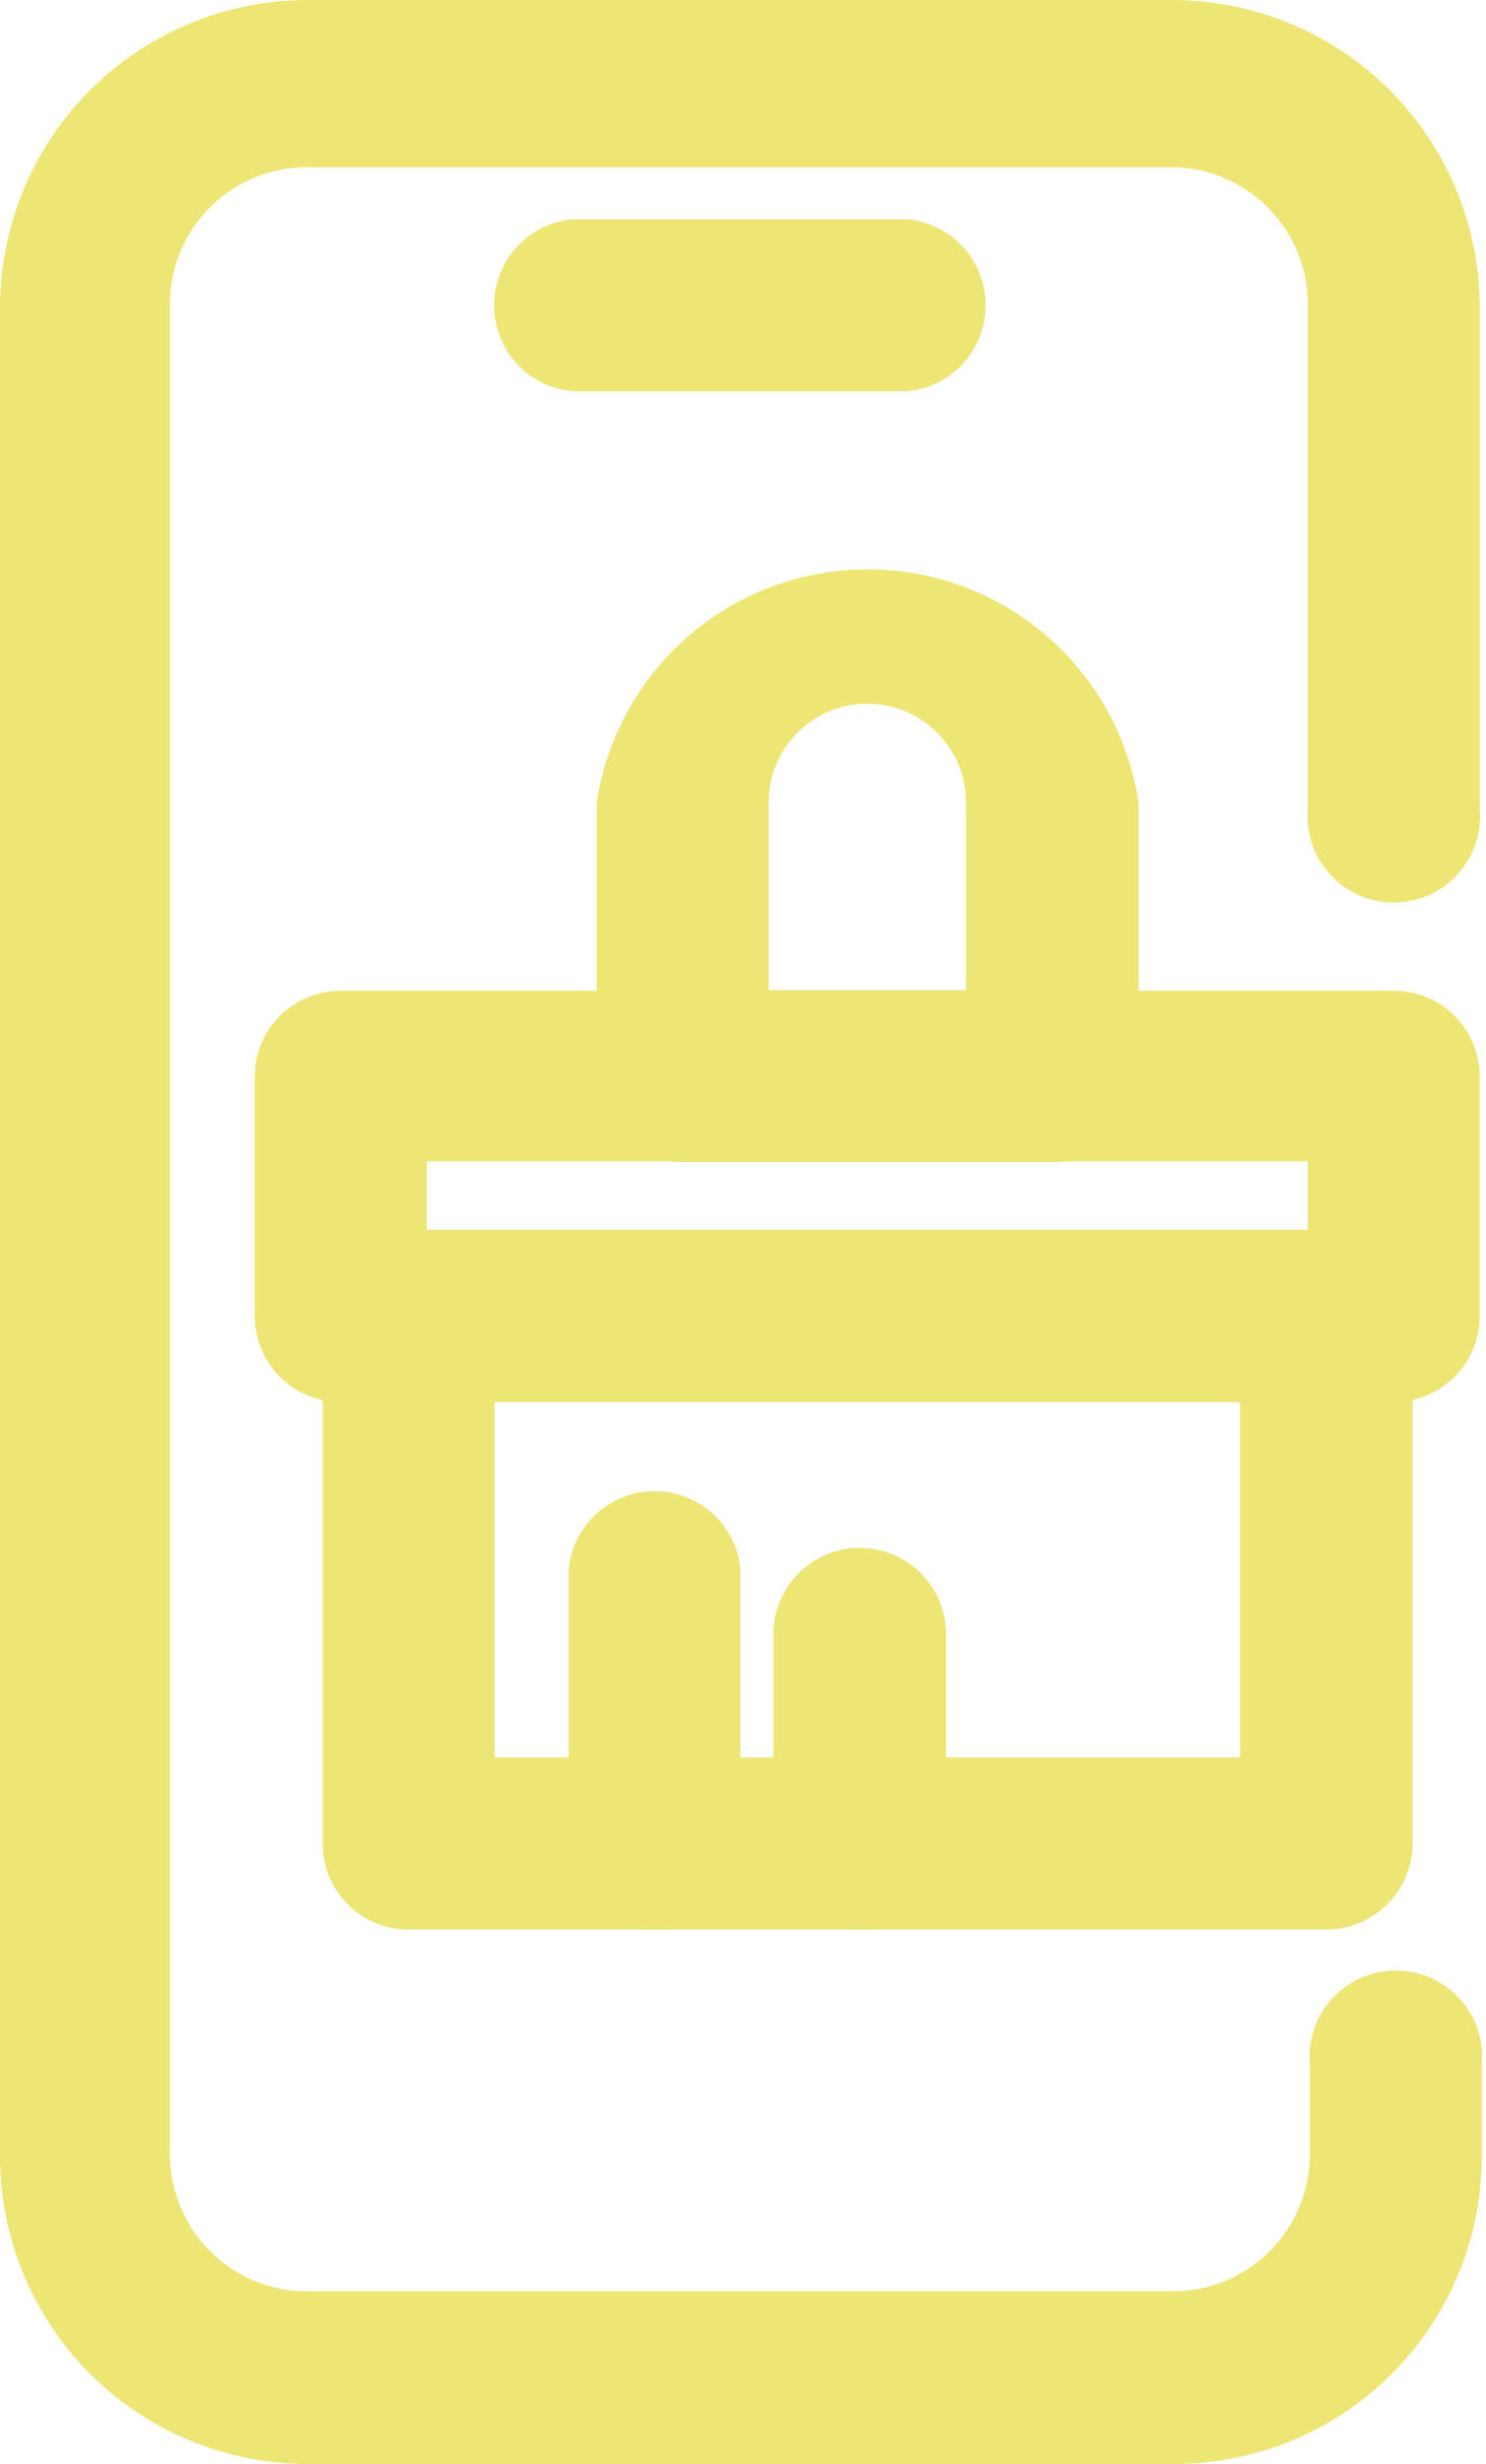
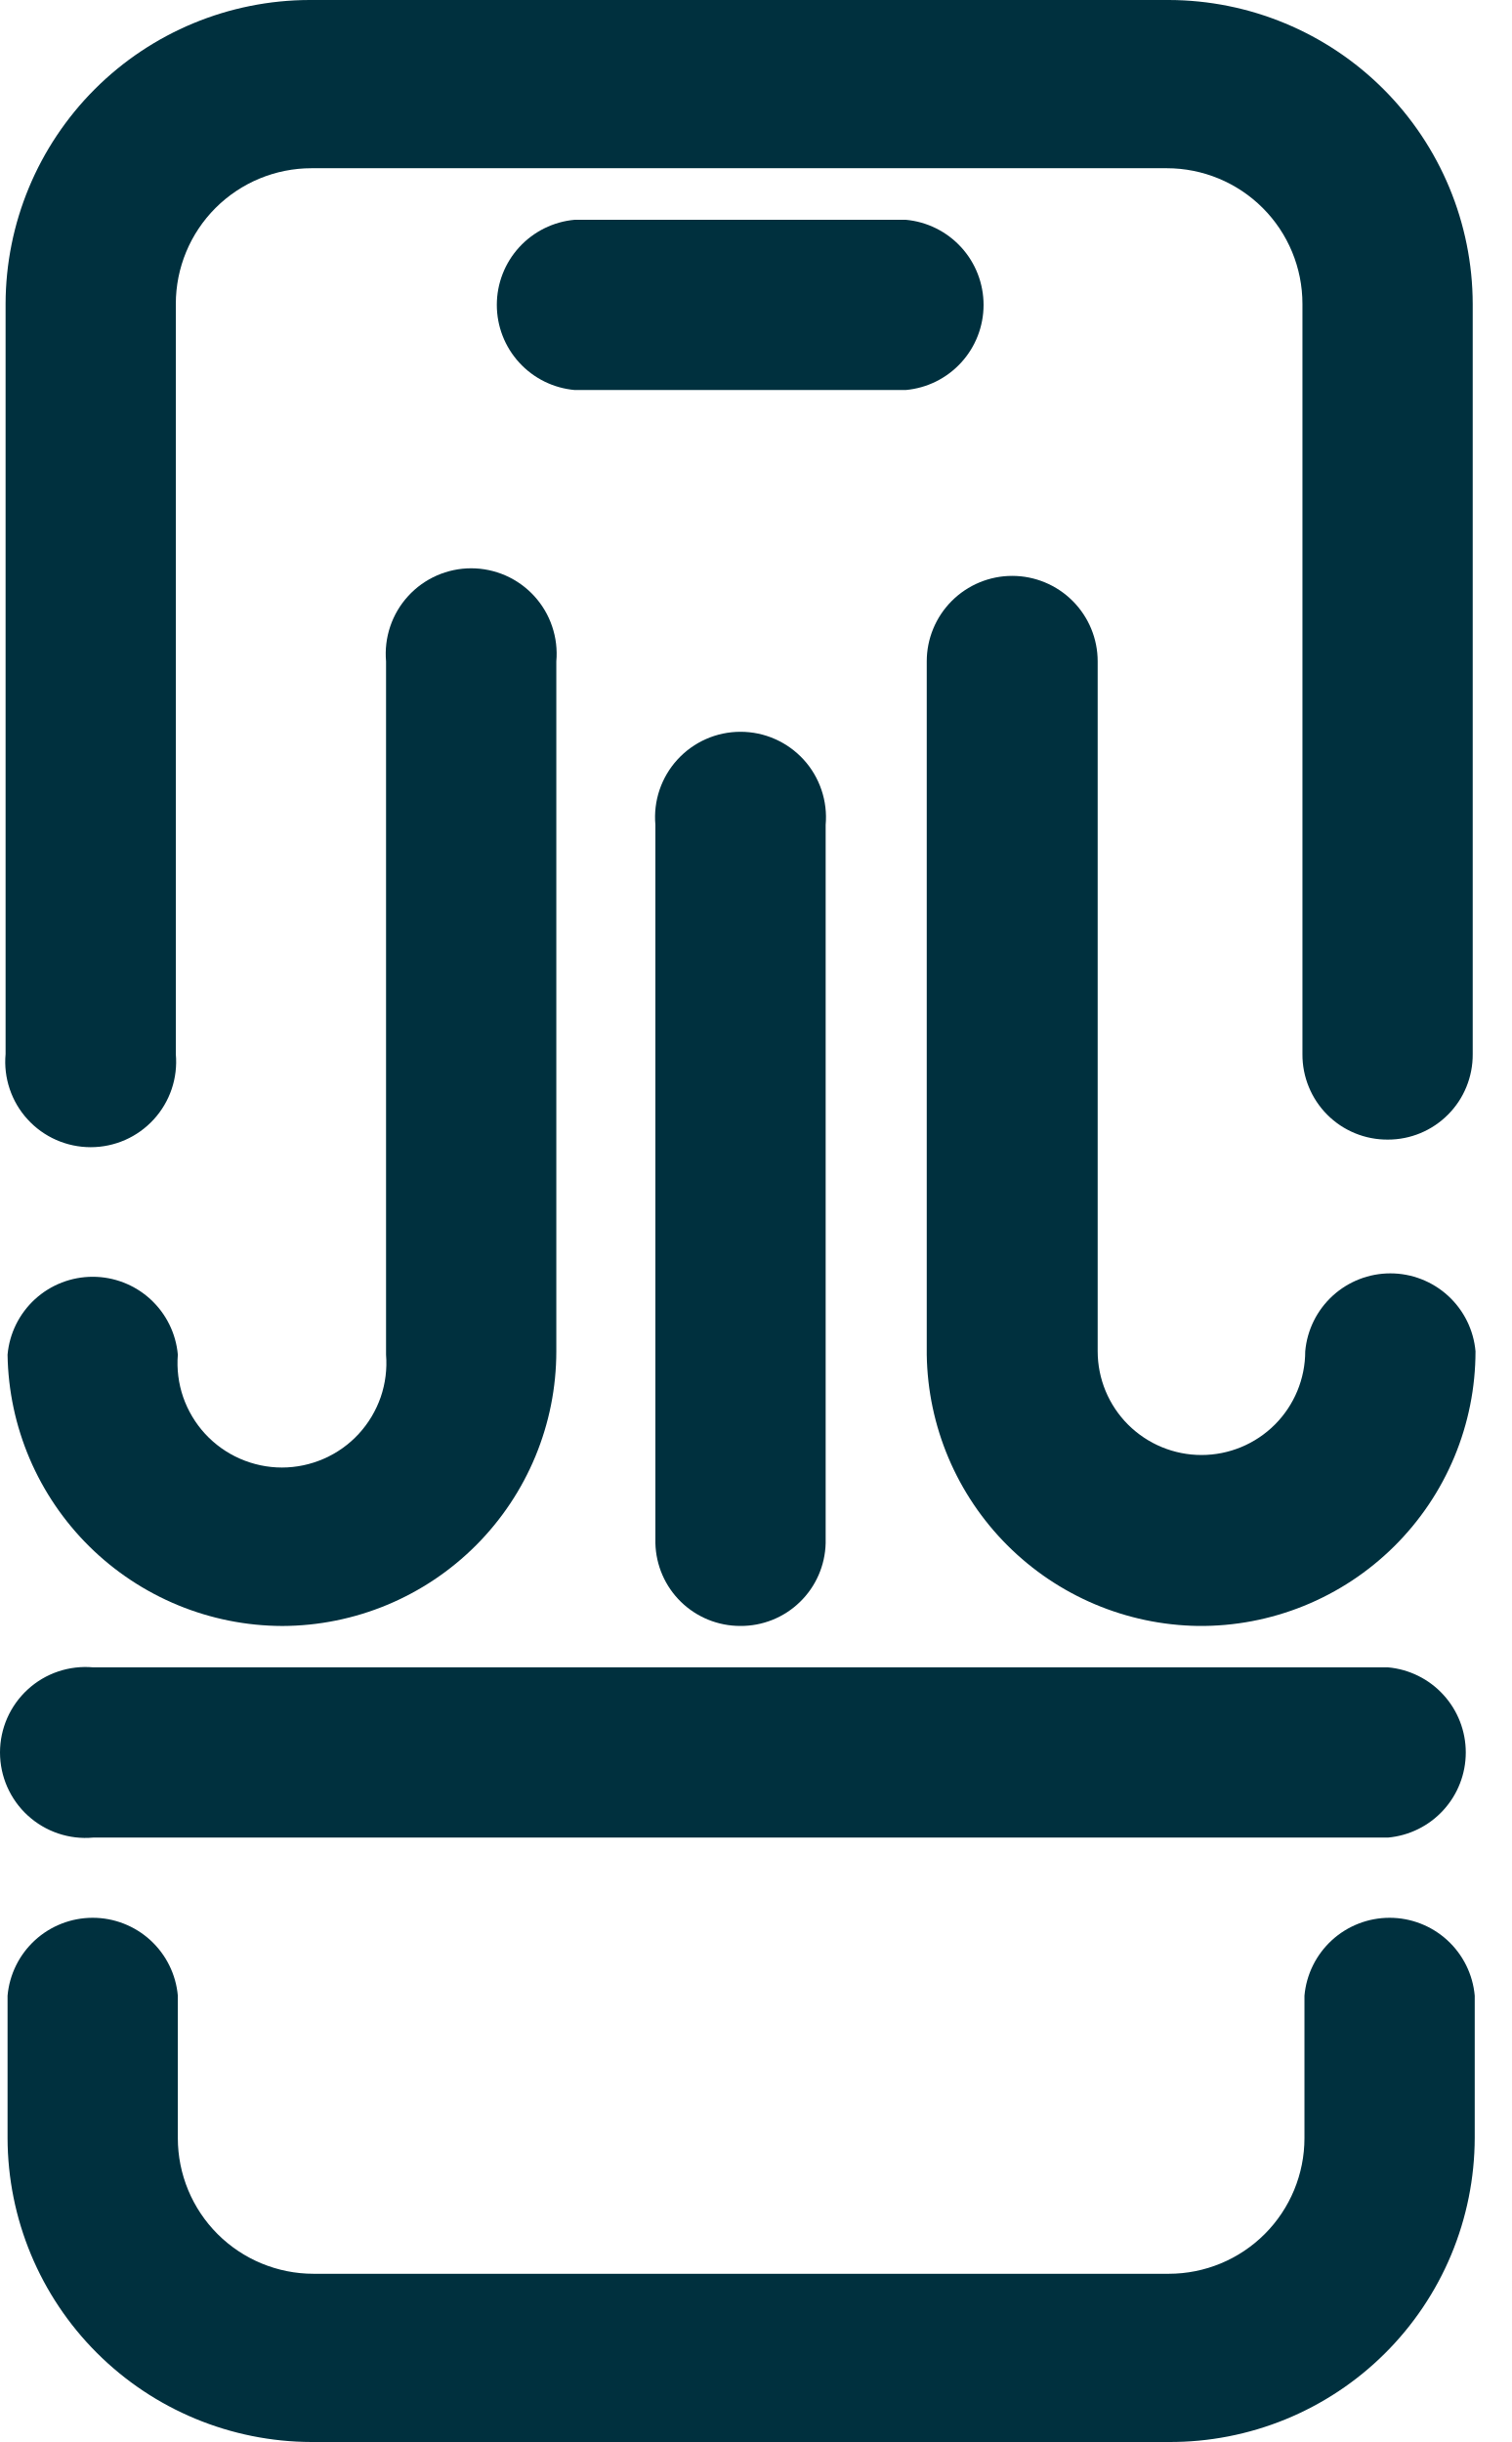
- <svg xmlns="http://www.w3.org/2000/svg" width="38" height="63" viewBox="0 0 38 63" fill="none">
-   <path d="M29.993 63H7.849C5.769 62.995 3.775 62.167 2.304 60.696C0.833 59.225 0.005 57.231 0 55.151V7.849C0.005 5.769 0.833 3.775 2.304 2.304C3.775 0.833 5.769 0.005 7.849 0H29.993C32.074 0.005 34.067 0.833 35.538 2.304C37.009 3.775 37.837 5.769 37.842 7.849V20.673C37.869 20.978 37.833 21.286 37.735 21.576C37.636 21.866 37.479 22.133 37.272 22.359C37.065 22.585 36.814 22.766 36.533 22.89C36.253 23.013 35.95 23.077 35.643 23.077C35.337 23.077 35.034 23.013 34.753 22.89C34.473 22.766 34.221 22.585 34.014 22.359C33.808 22.133 33.65 21.866 33.552 21.576C33.454 21.286 33.417 20.978 33.445 20.673V7.779C33.445 6.849 33.075 5.958 32.418 5.301C31.761 4.644 30.87 4.275 29.941 4.275H7.849C6.919 4.275 6.028 4.644 5.371 5.301C4.714 5.958 4.345 6.849 4.345 7.779V55.081C4.345 56.01 4.714 56.902 5.371 57.559C6.028 58.216 6.919 58.585 7.849 58.585H29.993C30.923 58.585 31.814 58.216 32.471 57.559C33.128 56.902 33.497 56.01 33.497 55.081V52.786C33.47 52.481 33.507 52.173 33.605 51.883C33.703 51.593 33.86 51.326 34.067 51.1C34.274 50.874 34.525 50.693 34.806 50.569C35.086 50.446 35.389 50.382 35.696 50.382C36.002 50.382 36.305 50.446 36.586 50.569C36.866 50.693 37.118 50.874 37.325 51.1C37.532 51.326 37.689 51.593 37.787 51.883C37.885 52.173 37.922 52.481 37.895 52.786V55.151C37.892 56.186 37.686 57.21 37.287 58.164C36.889 59.119 36.306 59.986 35.572 60.715C34.838 61.444 33.968 62.021 33.01 62.413C32.053 62.805 31.028 63.005 29.993 63Z" fill="#EDE574" />
-   <path d="M35.651 35.845H8.723C8.434 35.847 8.147 35.792 7.88 35.683C7.612 35.574 7.368 35.413 7.163 35.21C6.958 35.006 6.795 34.764 6.684 34.497C6.573 34.23 6.516 33.944 6.516 33.655V27.523C6.516 27.234 6.573 26.948 6.684 26.681C6.795 26.414 6.958 26.172 7.163 25.968C7.368 25.765 7.612 25.604 7.88 25.495C8.147 25.386 8.434 25.331 8.723 25.333H35.651C36.231 25.333 36.788 25.564 37.199 25.974C37.61 26.385 37.84 26.942 37.84 27.523V33.655C37.84 34.236 37.61 34.793 37.199 35.203C36.788 35.614 36.231 35.845 35.651 35.845ZM10.913 31.447H33.443V29.695H10.913V31.447Z" fill="#EDE574" />
-   <path d="M33.918 49.335H10.442C10.154 49.335 9.87 49.278 9.604 49.168C9.338 49.058 9.097 48.897 8.893 48.693C8.69 48.49 8.529 48.248 8.419 47.983C8.309 47.717 8.252 47.432 8.252 47.145V33.655C8.25 33.366 8.305 33.079 8.414 32.811C8.523 32.544 8.684 32.3 8.887 32.095C9.091 31.89 9.333 31.727 9.6 31.616C9.867 31.505 10.153 31.447 10.442 31.447H33.918C34.504 31.447 35.065 31.68 35.479 32.094C35.893 32.508 36.126 33.069 36.126 33.655V47.145C36.121 47.727 35.886 48.284 35.473 48.694C35.059 49.105 34.5 49.335 33.918 49.335ZM12.649 44.937H31.711V35.845H12.649V44.937Z" fill="#EDE574" />
-   <path d="M26.91 29.713H17.45C16.869 29.713 16.312 29.482 15.901 29.072C15.491 28.661 15.26 28.104 15.26 27.523V20.515C15.511 18.857 16.348 17.344 17.619 16.25C18.89 15.157 20.512 14.556 22.189 14.556C23.866 14.556 25.487 15.157 26.758 16.25C28.03 17.344 28.867 18.857 29.118 20.515V27.523C29.113 28.105 28.878 28.662 28.465 29.073C28.052 29.483 27.493 29.713 26.91 29.713ZM19.657 25.316H24.703V20.515C24.703 19.846 24.437 19.204 23.964 18.731C23.491 18.258 22.849 17.992 22.18 17.992C21.511 17.992 20.869 18.258 20.396 18.731C19.923 19.204 19.657 19.846 19.657 20.515V25.316Z" fill="#EDE574" />
-   <path d="M16.731 49.335C16.443 49.335 16.159 49.278 15.893 49.168C15.627 49.058 15.386 48.897 15.182 48.694C14.979 48.49 14.818 48.249 14.708 47.983C14.598 47.717 14.541 47.433 14.541 47.145V40.137C14.59 39.588 14.843 39.077 15.25 38.705C15.657 38.333 16.188 38.126 16.74 38.126C17.291 38.126 17.823 38.333 18.23 38.705C18.636 39.077 18.889 39.588 18.938 40.137V47.145C18.938 47.434 18.881 47.72 18.77 47.987C18.659 48.254 18.496 48.496 18.291 48.7C18.086 48.903 17.842 49.064 17.574 49.173C17.307 49.282 17.02 49.337 16.731 49.335Z" fill="#EDE574" />
-   <path d="M21.987 49.334C21.404 49.334 20.846 49.104 20.432 48.694C20.018 48.284 19.784 47.727 19.779 47.145V41.784C19.779 41.198 20.012 40.637 20.426 40.223C20.84 39.809 21.401 39.576 21.987 39.576C22.572 39.576 23.134 39.809 23.548 40.223C23.962 40.637 24.194 41.198 24.194 41.784V47.145C24.19 47.727 23.955 48.284 23.541 48.694C23.128 49.104 22.569 49.334 21.987 49.334Z" fill="#EDE574" />
-   <path d="M23.195 10.004H14.646C14.097 9.954 13.585 9.702 13.213 9.295C12.841 8.888 12.635 8.356 12.635 7.805C12.635 7.253 12.841 6.722 13.213 6.315C13.585 5.908 14.097 5.655 14.646 5.606H23.195C23.744 5.655 24.256 5.908 24.628 6.315C25 6.722 25.206 7.253 25.206 7.805C25.206 8.356 25 8.888 24.628 9.295C24.256 9.702 23.744 9.954 23.195 10.004Z" fill="#EDE574" />
+ <svg xmlns="http://www.w3.org/2000/svg" width="39" height="63" viewBox="0 0 39 63" fill="none">
+   <path d="M30.155 63H8.035C5.957 62.995 3.966 62.168 2.497 60.699C1.027 59.229 0.2 57.238 0.195 55.16V51.485C0.244 50.936 0.497 50.426 0.903 50.054C1.31 49.682 1.841 49.476 2.392 49.476C2.942 49.476 3.473 49.682 3.88 50.054C4.286 50.426 4.539 50.936 4.588 51.485V55.16C4.588 56.088 4.957 56.979 5.613 57.635C6.269 58.291 7.16 58.66 8.088 58.66H30.155C31.084 58.66 31.974 58.291 32.63 57.635C33.286 56.979 33.655 56.088 33.655 55.16V51.485C33.704 50.936 33.957 50.426 34.363 50.054C34.77 49.682 35.301 49.476 35.852 49.476C36.402 49.476 36.933 49.682 37.34 50.054C37.746 50.426 37.999 50.936 38.048 51.485V55.16C38.045 56.193 37.839 57.216 37.441 58.17C37.043 59.123 36.461 59.989 35.728 60.717C34.995 61.446 34.125 62.022 33.169 62.414C32.213 62.805 31.189 63.005 30.155 63Z" fill="#00303E" />
+   <path d="M35.809 29.4C35.518 29.402 35.23 29.347 34.962 29.237C34.693 29.127 34.449 28.965 34.244 28.759C34.039 28.554 33.877 28.31 33.767 28.041C33.657 27.773 33.601 27.485 33.603 27.195V7.84C33.603 6.912 33.235 6.021 32.578 5.365C31.922 4.709 31.032 4.34 30.104 4.34H8.036C7.108 4.34 6.218 4.709 5.561 5.365C4.905 6.021 4.536 6.912 4.536 7.84V27.195C4.563 27.5 4.527 27.807 4.429 28.097C4.331 28.387 4.173 28.654 3.967 28.879C3.76 29.105 3.509 29.286 3.229 29.409C2.949 29.532 2.646 29.596 2.34 29.596C2.034 29.596 1.731 29.532 1.451 29.409C1.171 29.286 0.919 29.105 0.713 28.879C0.506 28.654 0.349 28.387 0.251 28.097C0.153 27.807 0.116 27.5 0.144 27.195V7.84C0.148 5.762 0.976 3.771 2.445 2.301C3.914 0.832 5.906 0.005 7.984 0H30.156C32.234 0.005 34.225 0.832 35.695 2.301C37.164 3.771 37.991 5.762 37.996 7.84V27.195C37.998 27.484 37.943 27.77 37.834 28.038C37.726 28.305 37.565 28.548 37.361 28.753C37.158 28.958 36.916 29.121 36.65 29.232C36.383 29.343 36.097 29.4 35.809 29.4Z" fill="#00303E" />
+   <path d="M23.367 10.062H14.827C14.278 10.013 13.768 9.761 13.396 9.354C13.024 8.948 12.818 8.417 12.818 7.866C12.818 7.315 13.024 6.784 13.396 6.378C13.768 5.972 14.278 5.719 14.827 5.67H23.367C23.916 5.719 24.426 5.972 24.798 6.378C25.17 6.784 25.376 7.315 25.376 7.866C25.376 8.417 25.17 8.948 24.798 9.354C24.426 9.761 23.916 10.013 23.367 10.062Z" fill="#00303E" />
+   <path d="M7.283 41.948C5.42 41.943 3.633 41.207 2.307 39.898C0.981 38.588 0.223 36.811 0.195 34.948C0.244 34.399 0.497 33.889 0.903 33.517C1.31 33.145 1.841 32.939 2.392 32.939C2.942 32.939 3.473 33.145 3.88 33.517C4.286 33.889 4.539 34.399 4.588 34.948C4.558 35.319 4.605 35.692 4.726 36.044C4.848 36.395 5.041 36.718 5.293 36.992C5.546 37.266 5.852 37.484 6.193 37.633C6.534 37.782 6.902 37.86 7.274 37.86C7.646 37.86 8.014 37.782 8.355 37.633C8.696 37.484 9.003 37.266 9.255 36.992C9.507 36.718 9.7 36.395 9.822 36.044C9.943 35.692 9.99 35.319 9.96 34.948V17.063C9.933 16.758 9.97 16.451 10.068 16.16C10.166 15.87 10.323 15.604 10.53 15.378C10.736 15.152 10.987 14.972 11.268 14.848C11.548 14.725 11.85 14.661 12.156 14.661C12.463 14.661 12.765 14.725 13.046 14.848C13.326 14.972 13.577 15.152 13.784 15.378C13.99 15.604 14.148 15.87 14.245 16.16C14.344 16.451 14.38 16.758 14.353 17.063V34.86C14.353 36.737 13.608 38.537 12.283 39.865C10.958 41.194 9.159 41.943 7.283 41.948Z" fill="#00303E" />
+   <path d="M30.91 41.947C29.062 41.92 27.297 41.174 25.99 39.867C24.683 38.56 23.937 36.795 23.91 34.947V17.062C23.91 16.478 24.142 15.917 24.556 15.503C24.97 15.09 25.53 14.857 26.115 14.857C26.7 14.857 27.261 15.09 27.674 15.503C28.088 15.917 28.32 16.478 28.32 17.062V34.86C28.32 35.57 28.602 36.251 29.104 36.753C29.607 37.255 30.288 37.537 30.998 37.537C31.708 37.537 32.389 37.255 32.891 36.753C33.393 36.251 33.675 35.57 33.675 34.86C33.724 34.311 33.977 33.801 34.383 33.429C34.79 33.057 35.321 32.851 35.871 32.851C36.422 32.851 36.953 33.057 37.36 33.429C37.766 33.801 38.019 34.311 38.068 34.86C38.068 35.797 37.882 36.724 37.522 37.588C37.161 38.453 36.633 39.237 35.967 39.896C35.301 40.556 34.512 41.076 33.644 41.428C32.776 41.78 31.847 41.957 30.91 41.947Z" fill="#00303E" />
+   <path d="M19.097 41.947C18.526 41.947 17.977 41.724 17.568 41.325C17.159 40.926 16.923 40.383 16.909 39.812V21.28C16.882 20.975 16.918 20.668 17.016 20.378C17.114 20.088 17.272 19.821 17.478 19.596C17.685 19.37 17.936 19.189 18.216 19.066C18.497 18.942 18.799 18.879 19.105 18.879C19.412 18.879 19.714 18.942 19.994 19.066C20.274 19.189 20.526 19.37 20.733 19.596C20.939 19.821 21.096 20.088 21.194 20.378C21.292 20.668 21.329 20.975 21.302 21.28V39.812C21.288 40.386 21.049 40.932 20.636 41.331C20.224 41.731 19.671 41.952 19.097 41.947Z" fill="#00303E" />
+   <path d="M35.809 47.407H2.401C2.096 47.435 1.789 47.398 1.499 47.3C1.209 47.202 0.943 47.045 0.717 46.838C0.491 46.632 0.311 46.38 0.187 46.1C0.064 45.82 0 45.517 0 45.211C0 44.905 0.064 44.602 0.187 44.322C0.311 44.042 0.491 43.791 0.717 43.584C0.943 43.377 1.209 43.22 1.499 43.122C1.789 43.024 2.096 42.988 2.401 43.015H35.809C36.357 43.064 36.868 43.316 37.239 43.723C37.611 44.129 37.817 44.66 37.817 45.211C37.817 45.762 37.611 46.293 37.239 46.699C36.868 47.106 36.357 47.358 35.809 47.407Z" fill="#00303E" />
</svg>
